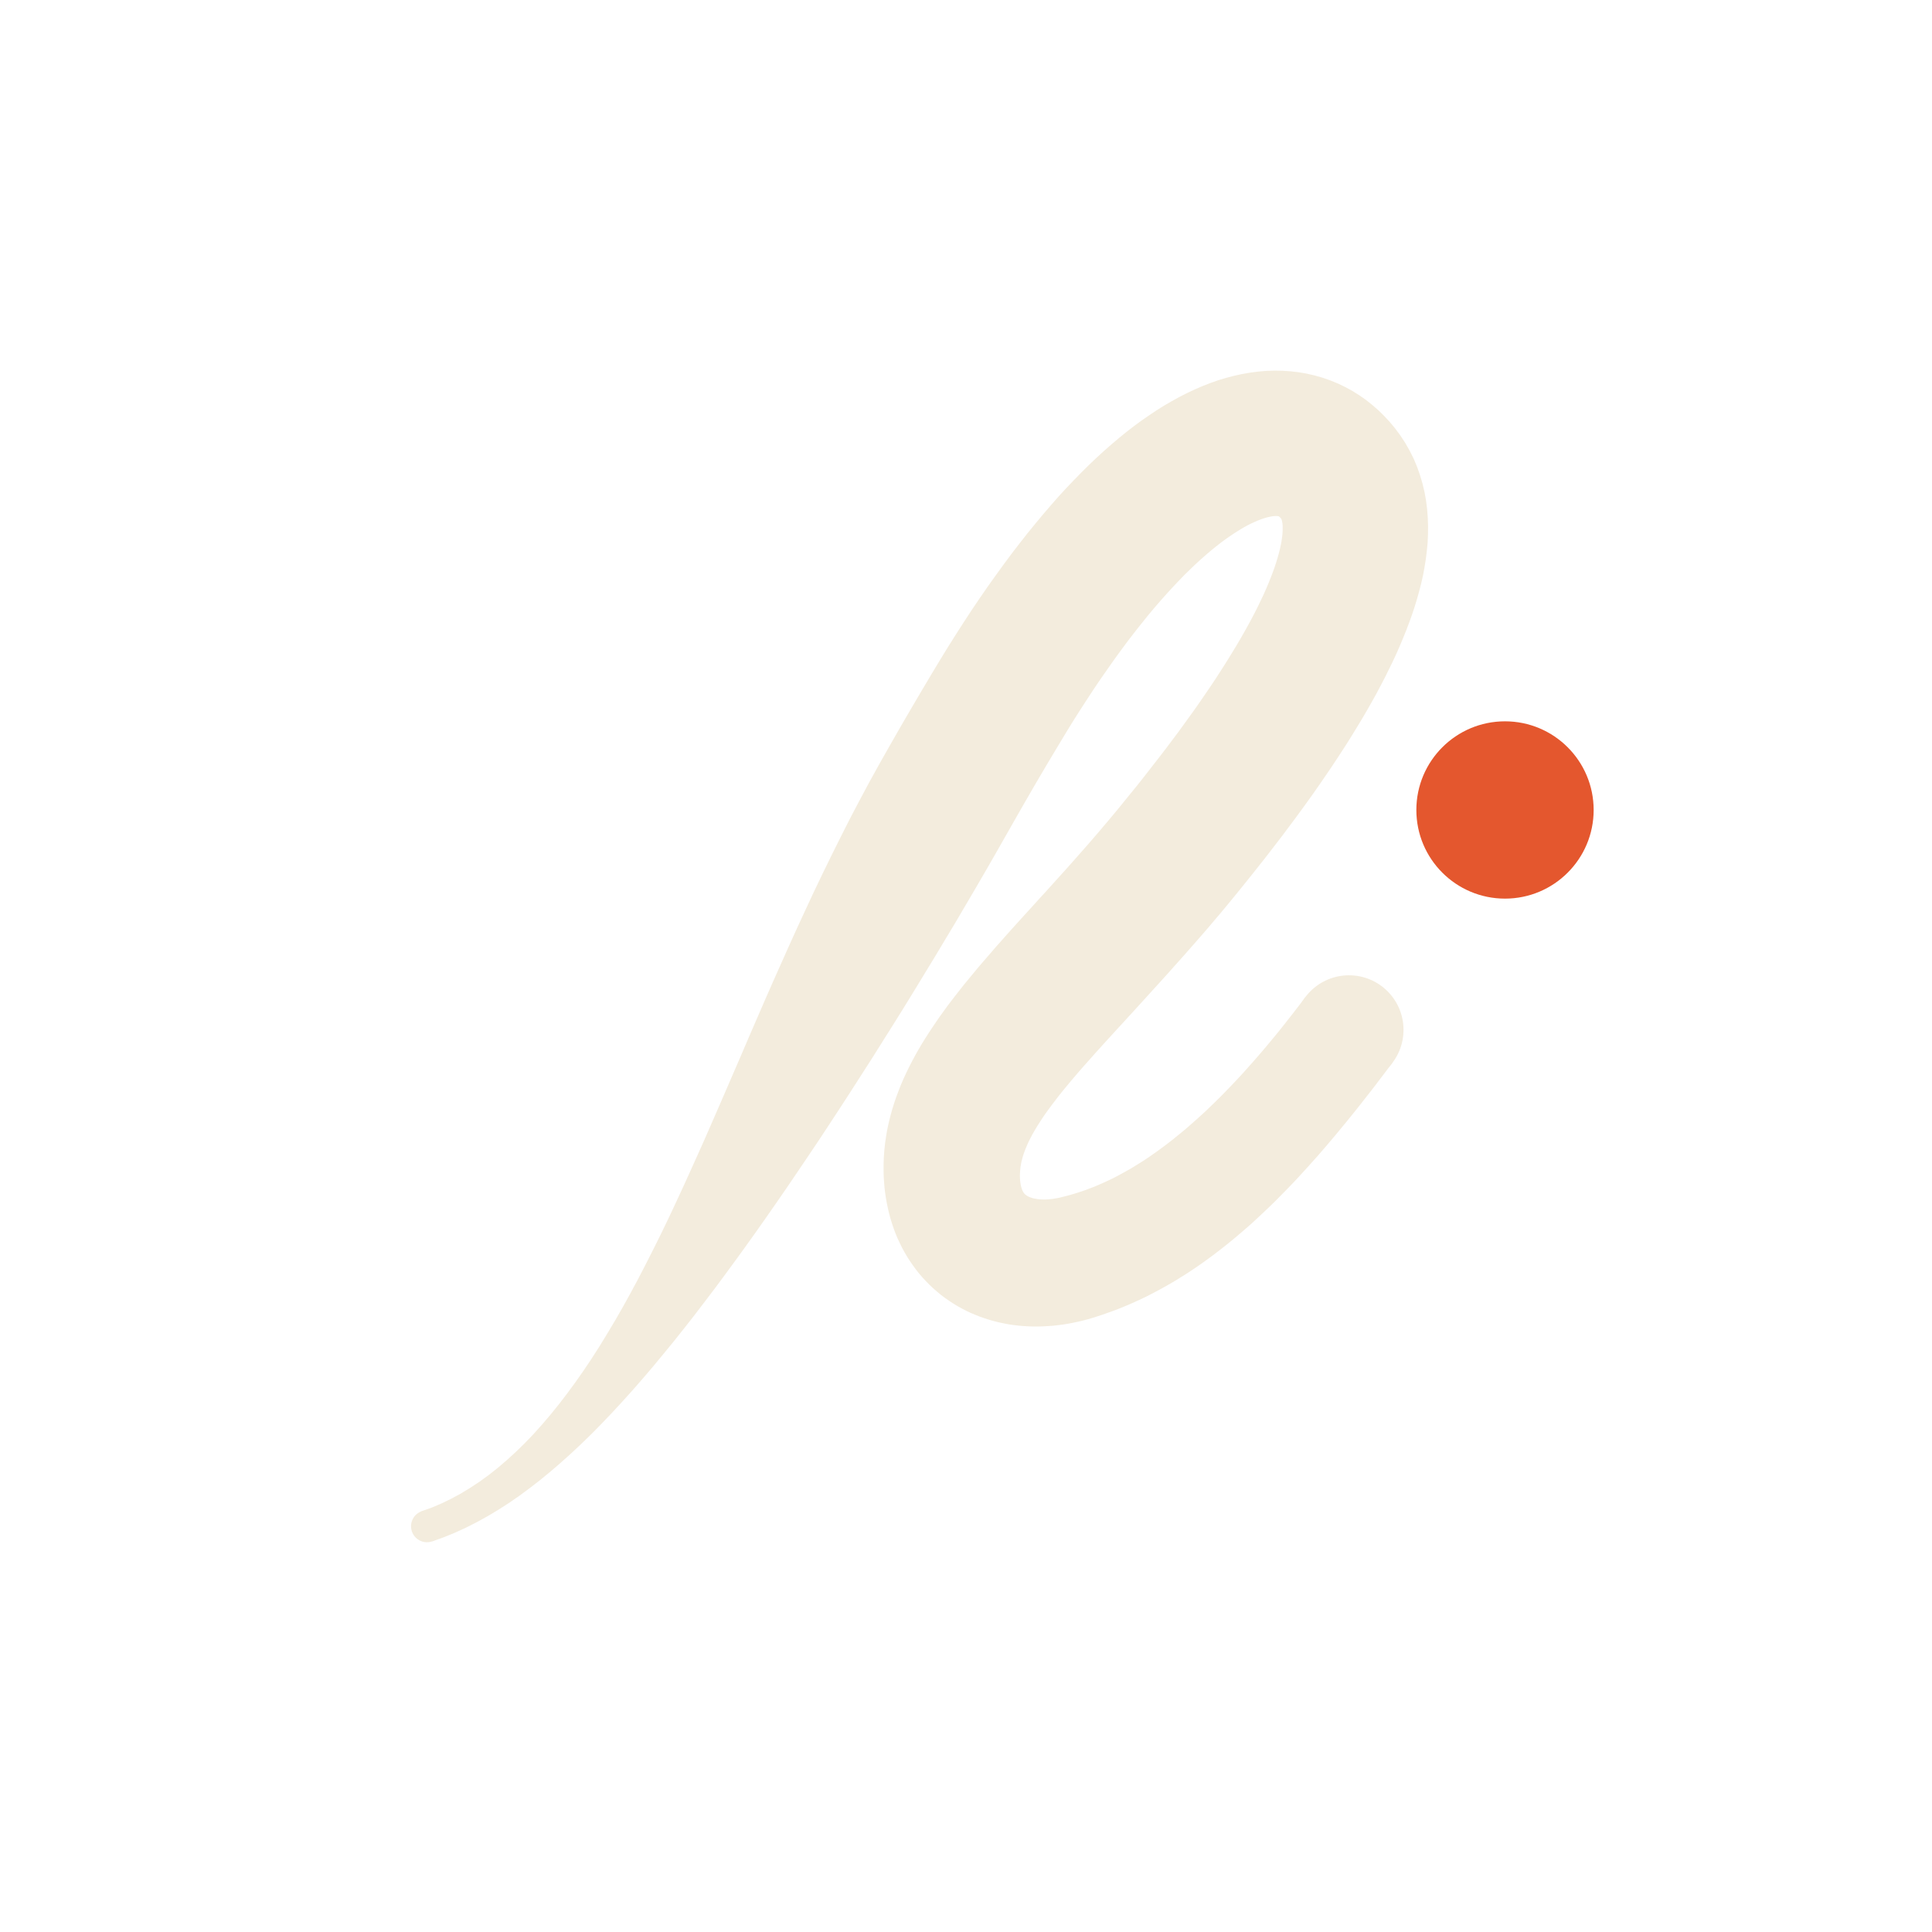
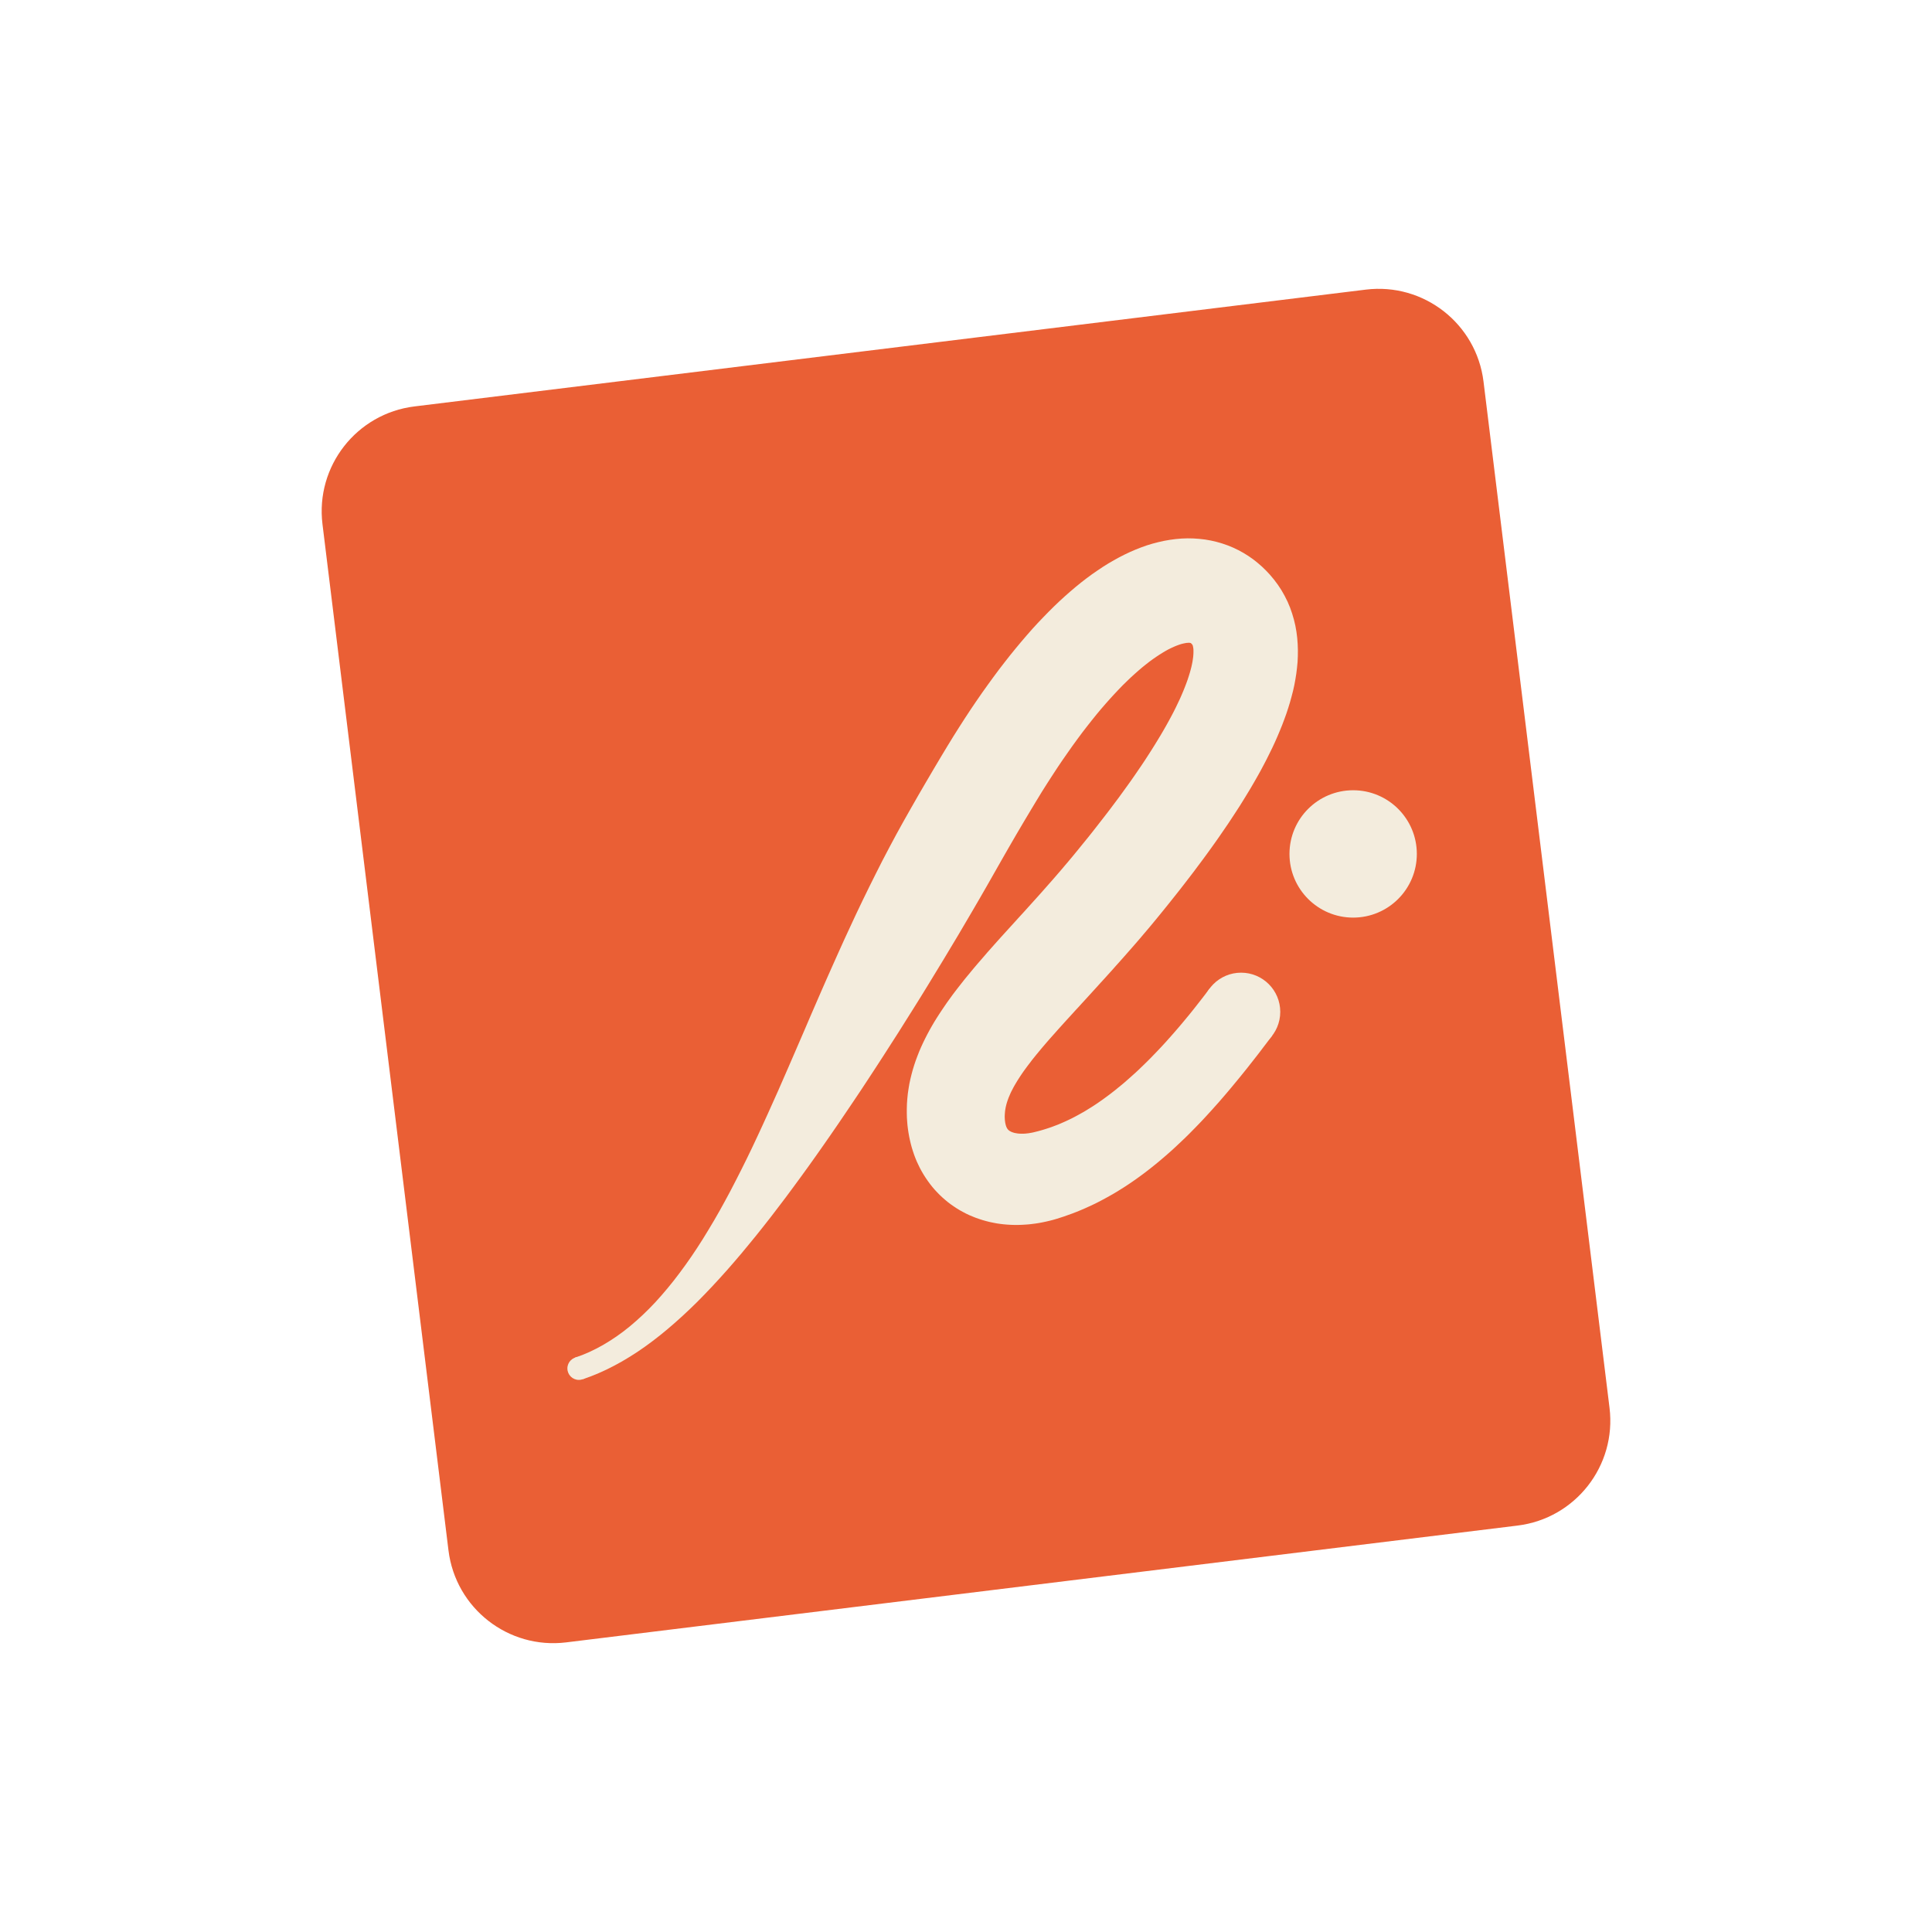
<svg xmlns="http://www.w3.org/2000/svg" width="1024" height="1024" viewBox="0 0 1024 1024">
-   <g transform="translate(75.957,75.957) scale(37.5899)">
+   <g transform="rotate(-7 512.00 512.00)">
+     <rect x="202.00" y="182.00" width="620.00" height="660.00" rx="56.00" fill="#EA5F35" />
+   </g>
+   <g transform="translate(198.800,198.800) scale(27)">
    <path d="M4.076,19.712 L4.231,19.657 L4.388,19.593 L4.544,19.522 L4.698,19.444 L4.851,19.360 L5.003,19.269 L5.153,19.173 L5.302,19.070 L5.450,18.961 L5.598,18.846 L5.744,18.726 L5.890,18.600 L6.036,18.469 L6.181,18.333 L6.326,18.192 L6.470,18.045 L6.614,17.894 L6.758,17.738 L6.903,17.577 L7.047,17.412 L7.191,17.243 L7.335,17.069 L7.480,16.892 L7.625,16.710 L7.770,16.525 L7.915,16.335 L8.061,16.143 L8.207,15.946 L8.353,15.747 L8.500,15.544 L8.647,15.338 L8.794,15.129 L8.941,14.918 L9.089,14.703 L9.236,14.486 L9.384,14.267 L9.533,14.045 L9.681,13.820 L9.829,13.594 L9.977,13.366 L10.125,13.135 L10.274,12.903 L10.421,12.669 L10.569,12.434 L10.717,12.197 L10.864,11.958 L11.010,11.718 L11.157,11.477 L11.302,11.235 L11.448,10.992 L11.592,10.747 L11.736,10.502 L11.879,10.256 L12.021,10.009 L12.162,9.761 L12.303,9.513 L12.445,9.265 L12.588,9.018 L12.733,8.772 L12.880,8.526 L12.986,8.350 L13.089,8.181 L13.192,8.018 L13.294,7.860 L13.394,7.707 L13.494,7.559 L13.593,7.417 L13.690,7.279 L13.786,7.147 L13.881,7.019 L13.975,6.897 L14.068,6.779 L14.159,6.666 L14.249,6.558 L14.338,6.455 L14.425,6.357 L14.511,6.263 L14.595,6.174 L14.677,6.089 L14.758,6.010 L14.837,5.934 L14.914,5.864 L14.990,5.797 L15.063,5.735 L15.134,5.678 L15.203,5.624 L15.270,5.575 L15.335,5.530 L15.397,5.489 L15.456,5.452 L15.513,5.418 L15.567,5.388 L15.619,5.362 L15.667,5.340 L15.712,5.320 L15.754,5.304 L15.793,5.290 L15.828,5.279 L15.860,5.271 L15.888,5.265 L15.914,5.260 L15.935,5.257 L15.954,5.256 L15.969,5.255 L15.981,5.255 L15.991,5.256 L15.998,5.257 L16.003,5.258 L16.007,5.259 L16.009,5.259 L16.010,5.260 L16.010,5.260 L16.011,5.260 L16.011,5.260 L16.013,5.261 L16.015,5.263 L16.018,5.265 L16.022,5.269 L16.027,5.274 L16.033,5.280 L16.041,5.289 L16.043,5.292 L16.044,5.294 L16.046,5.296 L16.047,5.300 L16.049,5.304 L16.052,5.311 L16.054,5.321 L16.057,5.333 L16.060,5.349 L16.063,5.369 L16.065,5.393 L16.065,5.421 L16.065,5.453 L16.063,5.489 L16.060,5.529 L16.054,5.573 L16.047,5.621 L16.037,5.672 L16.025,5.727 L16.010,5.785 L15.993,5.846 L15.973,5.911 L15.951,5.978 L15.926,6.048 L15.898,6.121 L15.868,6.196 L15.835,6.274 L15.800,6.354 L15.761,6.436 L15.721,6.520 L15.678,6.606 L15.632,6.694 L15.584,6.783 L15.533,6.875 L15.480,6.968 L15.425,7.062 L15.367,7.158 L15.307,7.256 L15.245,7.355 L15.181,7.455 L15.115,7.557 L15.047,7.659 L14.976,7.763 L14.904,7.868 L14.830,7.974 L14.753,8.081 L14.675,8.189 L14.596,8.298 L14.514,8.407 L14.431,8.518 L14.346,8.629 L14.259,8.741 L14.171,8.854 L14.082,8.968 L13.991,9.082 L13.898,9.196 L13.804,9.312 L13.709,9.428 L13.614,9.542 L13.539,9.630 L13.463,9.720 L13.387,9.808 L13.311,9.896 L13.235,9.982 L13.159,10.068 L13.084,10.153 L13.010,10.236 L12.935,10.319 L12.861,10.401 L12.788,10.482 L12.715,10.563 L12.642,10.642 L12.570,10.722 L12.499,10.800 L12.428,10.878 L12.358,10.955 L12.288,11.032 L12.219,11.109 L12.151,11.185 L12.084,11.261 L12.017,11.336 L11.952,11.412 L11.887,11.487 L11.822,11.562 L11.759,11.636 L11.697,11.711 L11.635,11.786 L11.574,11.860 L11.515,11.935 L11.456,12.010 L11.398,12.085 L11.341,12.160 L11.286,12.236 L11.231,12.312 L11.178,12.389 L11.126,12.466 L11.075,12.543 L11.025,12.621 L10.976,12.700 L10.929,12.780 L10.884,12.860 L10.840,12.942 L10.798,13.024 L10.757,13.108 L10.718,13.193 L10.681,13.279 L10.647,13.366 L10.614,13.454 L10.584,13.543 L10.556,13.634 L10.531,13.726 L10.508,13.820 L10.488,13.914 L10.472,14.010 L10.458,14.106 L10.448,14.204 L10.441,14.302 L10.438,14.401 L10.438,14.496 L10.440,14.575 L10.445,14.650 L10.451,14.725 L10.460,14.799 L10.471,14.873 L10.484,14.946 L10.499,15.018 L10.516,15.090 L10.535,15.161 L10.557,15.232 L10.580,15.301 L10.606,15.370 L10.634,15.438 L10.665,15.504 L10.697,15.570 L10.732,15.634 L10.769,15.697 L10.808,15.758 L10.849,15.818 L10.892,15.877 L10.937,15.934 L10.984,15.989 L11.033,16.042 L11.083,16.093 L11.136,16.143 L11.190,16.190 L11.245,16.236 L11.302,16.279 L11.361,16.320 L11.420,16.359 L11.481,16.396 L11.543,16.430 L11.606,16.463 L11.670,16.493 L11.735,16.520 L11.800,16.546 L11.867,16.569 L11.933,16.590 L12.001,16.609 L12.069,16.626 L12.137,16.640 L12.205,16.653 L12.274,16.663 L12.343,16.671 L12.412,16.677 L12.482,16.681 L12.551,16.683 L12.621,16.683 L12.690,16.681 L12.760,16.677 L12.830,16.672 L12.899,16.664 L12.969,16.655 L13.038,16.644 L13.107,16.631 L13.177,16.616 L13.246,16.600 L13.315,16.582 L13.383,16.562 L13.446,16.542 L13.526,16.516 L13.610,16.486 L13.694,16.456 L13.776,16.424 L13.859,16.390 L13.940,16.355 L14.021,16.318 L14.101,16.281 L14.180,16.242 L14.259,16.201 L14.337,16.159 L14.415,16.116 L14.492,16.072 L14.568,16.027 L14.643,15.980 L14.718,15.933 L14.792,15.884 L14.866,15.834 L14.939,15.783 L15.011,15.731 L15.083,15.678 L15.155,15.623 L15.226,15.568 L15.296,15.512 L15.366,15.455 L15.435,15.397 L15.504,15.338 L15.573,15.278 L15.641,15.218 L15.708,15.156 L15.775,15.093 L15.842,15.030 L15.909,14.966 L15.975,14.901 L16.040,14.835 L16.106,14.768 L16.171,14.701 L16.236,14.633 L16.300,14.564 L16.364,14.494 L16.428,14.424 L16.492,14.352 L16.556,14.281 L16.619,14.208 L16.682,14.135 L16.745,14.061 L16.808,13.986 L16.870,13.911 L16.933,13.835 L16.995,13.759 L17.058,13.681 L17.120,13.604 L17.182,13.525 L17.244,13.446 L17.306,13.367 L17.368,13.287 L17.429,13.206 L17.491,13.125 L17.553,13.043 L17.614,12.962 L16.386,12.038 L16.327,12.116 L16.269,12.192 L16.210,12.268 L16.152,12.342 L16.094,12.416 L16.036,12.489 L15.978,12.561 L15.919,12.632 L15.861,12.702 L15.803,12.771 L15.745,12.839 L15.686,12.907 L15.628,12.973 L15.570,13.038 L15.512,13.103 L15.454,13.166 L15.395,13.229 L15.337,13.290 L15.279,13.350 L15.221,13.410 L15.163,13.468 L15.105,13.525 L15.047,13.581 L14.989,13.637 L14.931,13.691 L14.873,13.743 L14.815,13.795 L14.757,13.846 L14.700,13.896 L14.642,13.944 L14.584,13.991 L14.527,14.038 L14.469,14.083 L14.412,14.127 L14.355,14.169 L14.298,14.211 L14.241,14.251 L14.184,14.291 L14.127,14.329 L14.070,14.366 L14.013,14.401 L13.957,14.436 L13.901,14.469 L13.844,14.501 L13.788,14.532 L13.732,14.562 L13.676,14.591 L13.620,14.618 L13.565,14.644 L13.509,14.669 L13.454,14.693 L13.399,14.716 L13.343,14.737 L13.288,14.758 L13.233,14.777 L13.178,14.795 L13.123,14.812 L13.069,14.828 L13.014,14.843 L12.954,14.858 L12.917,14.867 L12.887,14.873 L12.857,14.878 L12.829,14.883 L12.802,14.886 L12.775,14.889 L12.750,14.891 L12.725,14.892 L12.701,14.892 L12.679,14.892 L12.657,14.891 L12.637,14.890 L12.617,14.888 L12.599,14.885 L12.581,14.882 L12.565,14.879 L12.550,14.876 L12.535,14.872 L12.522,14.867 L12.509,14.863 L12.498,14.859 L12.487,14.854 L12.477,14.849 L12.468,14.844 L12.460,14.840 L12.453,14.835 L12.446,14.830 L12.440,14.825 L12.434,14.821 L12.430,14.816 L12.425,14.811 L12.421,14.807 L12.417,14.802 L12.414,14.798 L12.411,14.793 L12.408,14.788 L12.405,14.783 L12.402,14.778 L12.400,14.773 L12.397,14.768 L12.394,14.762 L12.392,14.756 L12.389,14.749 L12.387,14.741 L12.384,14.734 L12.381,14.725 L12.379,14.715 L12.376,14.705 L12.374,14.694 L12.371,14.682 L12.369,14.669 L12.367,14.655 L12.365,14.640 L12.363,14.623 L12.362,14.606 L12.361,14.587 L12.360,14.567 L12.360,14.546 L12.361,14.524 L12.362,14.504 L12.365,14.470 L12.368,14.439 L12.373,14.409 L12.378,14.379 L12.385,14.348 L12.393,14.316 L12.402,14.284 L12.413,14.250 L12.425,14.216 L12.438,14.181 L12.454,14.144 L12.470,14.106 L12.488,14.067 L12.509,14.027 L12.530,13.986 L12.554,13.943 L12.580,13.899 L12.607,13.854 L12.637,13.807 L12.668,13.759 L12.701,13.710 L12.736,13.660 L12.774,13.608 L12.813,13.555 L12.854,13.502 L12.896,13.446 L12.941,13.390 L12.987,13.333 L13.036,13.274 L13.085,13.215 L13.137,13.154 L13.190,13.092 L13.245,13.029 L13.302,12.965 L13.360,12.900 L13.419,12.833 L13.480,12.766 L13.542,12.697 L13.606,12.627 L13.671,12.556 L13.737,12.483 L13.805,12.410 L13.873,12.335 L13.943,12.259 L14.014,12.181 L14.085,12.103 L14.158,12.023 L14.232,11.941 L14.307,11.859 L14.383,11.775 L14.460,11.690 L14.537,11.603 L14.616,11.515 L14.695,11.426 L14.775,11.335 L14.856,11.243 L14.937,11.150 L15.019,11.055 L15.101,10.958 L15.186,10.858 L15.290,10.733 L15.391,10.610 L15.491,10.487 L15.590,10.364 L15.687,10.242 L15.784,10.120 L15.879,9.998 L15.972,9.877 L16.065,9.756 L16.155,9.635 L16.245,9.515 L16.333,9.395 L16.419,9.276 L16.504,9.157 L16.587,9.038 L16.668,8.920 L16.748,8.803 L16.826,8.685 L16.902,8.569 L16.977,8.453 L17.049,8.337 L17.120,8.221 L17.189,8.107 L17.256,7.992 L17.321,7.878 L17.384,7.765 L17.444,7.652 L17.503,7.539 L17.559,7.426 L17.614,7.314 L17.666,7.202 L17.715,7.091 L17.762,6.979 L17.807,6.868 L17.849,6.757 L17.889,6.646 L17.926,6.534 L17.960,6.423 L17.991,6.311 L18.020,6.199 L18.045,6.087 L18.066,5.973 L18.084,5.860 L18.098,5.745 L18.109,5.630 L18.114,5.514 L18.115,5.397 L18.111,5.279 L18.102,5.161 L18.087,5.041 L18.066,4.922 L18.038,4.803 L18.003,4.684 L17.962,4.566 L17.913,4.449 L17.856,4.335 L17.793,4.224 L17.722,4.116 L17.645,4.013 L17.567,3.920 L17.491,3.839 L17.411,3.761 L17.327,3.688 L17.239,3.618 L17.146,3.553 L17.050,3.493 L16.950,3.438 L16.846,3.388 L16.739,3.344 L16.630,3.306 L16.519,3.274 L16.406,3.248 L16.292,3.228 L16.178,3.215 L16.062,3.207 L15.947,3.205 L15.832,3.209 L15.717,3.219 L15.603,3.234 L15.489,3.254 L15.377,3.279 L15.265,3.308 L15.153,3.342 L15.043,3.381 L14.933,3.424 L14.824,3.471 L14.716,3.522 L14.608,3.577 L14.501,3.636 L14.394,3.698 L14.287,3.765 L14.181,3.836 L14.074,3.910 L13.968,3.988 L13.862,4.070 L13.756,4.156 L13.650,4.246 L13.544,4.339 L13.437,4.437 L13.331,4.538 L13.224,4.644 L13.117,4.754 L13.009,4.867 L12.901,4.985 L12.793,5.108 L12.685,5.234 L12.576,5.365 L12.466,5.500 L12.357,5.639 L12.246,5.783 L12.136,5.931 L12.025,6.084 L11.913,6.241 L11.801,6.403 L11.688,6.570 L11.575,6.742 L11.462,6.918 L11.348,7.099 L11.234,7.285 L11.120,7.474 L10.969,7.728 L10.818,7.985 L10.669,8.241 L10.522,8.498 L10.377,8.754 L10.235,9.011 L10.097,9.269 L9.961,9.528 L9.830,9.787 L9.701,10.046 L9.575,10.304 L9.451,10.563 L9.331,10.821 L9.212,11.078 L9.096,11.335 L8.982,11.590 L8.869,11.844 L8.758,12.097 L8.649,12.348 L8.541,12.597 L8.435,12.845 L8.329,13.090 L8.224,13.333 L8.120,13.573 L8.016,13.811 L7.913,14.047 L7.809,14.279 L7.706,14.508 L7.603,14.734 L7.500,14.956 L7.397,15.175 L7.293,15.390 L7.188,15.601 L7.083,15.808 L6.978,16.011 L6.871,16.210 L6.764,16.404 L6.655,16.594 L6.545,16.778 L6.435,16.958 L6.323,17.133 L6.210,17.302 L6.095,17.466 L5.979,17.624 L5.862,17.777 L5.743,17.924 L5.623,18.065 L5.502,18.200 L5.379,18.328 L5.254,18.450 L5.128,18.565 L5.001,18.674 L4.872,18.776 L4.741,18.871 L4.609,18.958 L4.476,19.039 L4.341,19.112 L4.205,19.178 L4.068,19.236 L3.924,19.288 Z" fill="#F3ECDD" />
    <circle cx="4.000" cy="19.500" r="0.225" fill="#F3ECDD" />
    <circle cx="17.000" cy="12.500" r="0.769" fill="#F3ECDD" />
-     <circle cx="19.2" cy="9.4" r="1.25" fill="#E4572E" />
+     <circle cx="19.2" cy="9.4" r="1.25" fill="#F3ECDD" />
  </g>
</svg>
